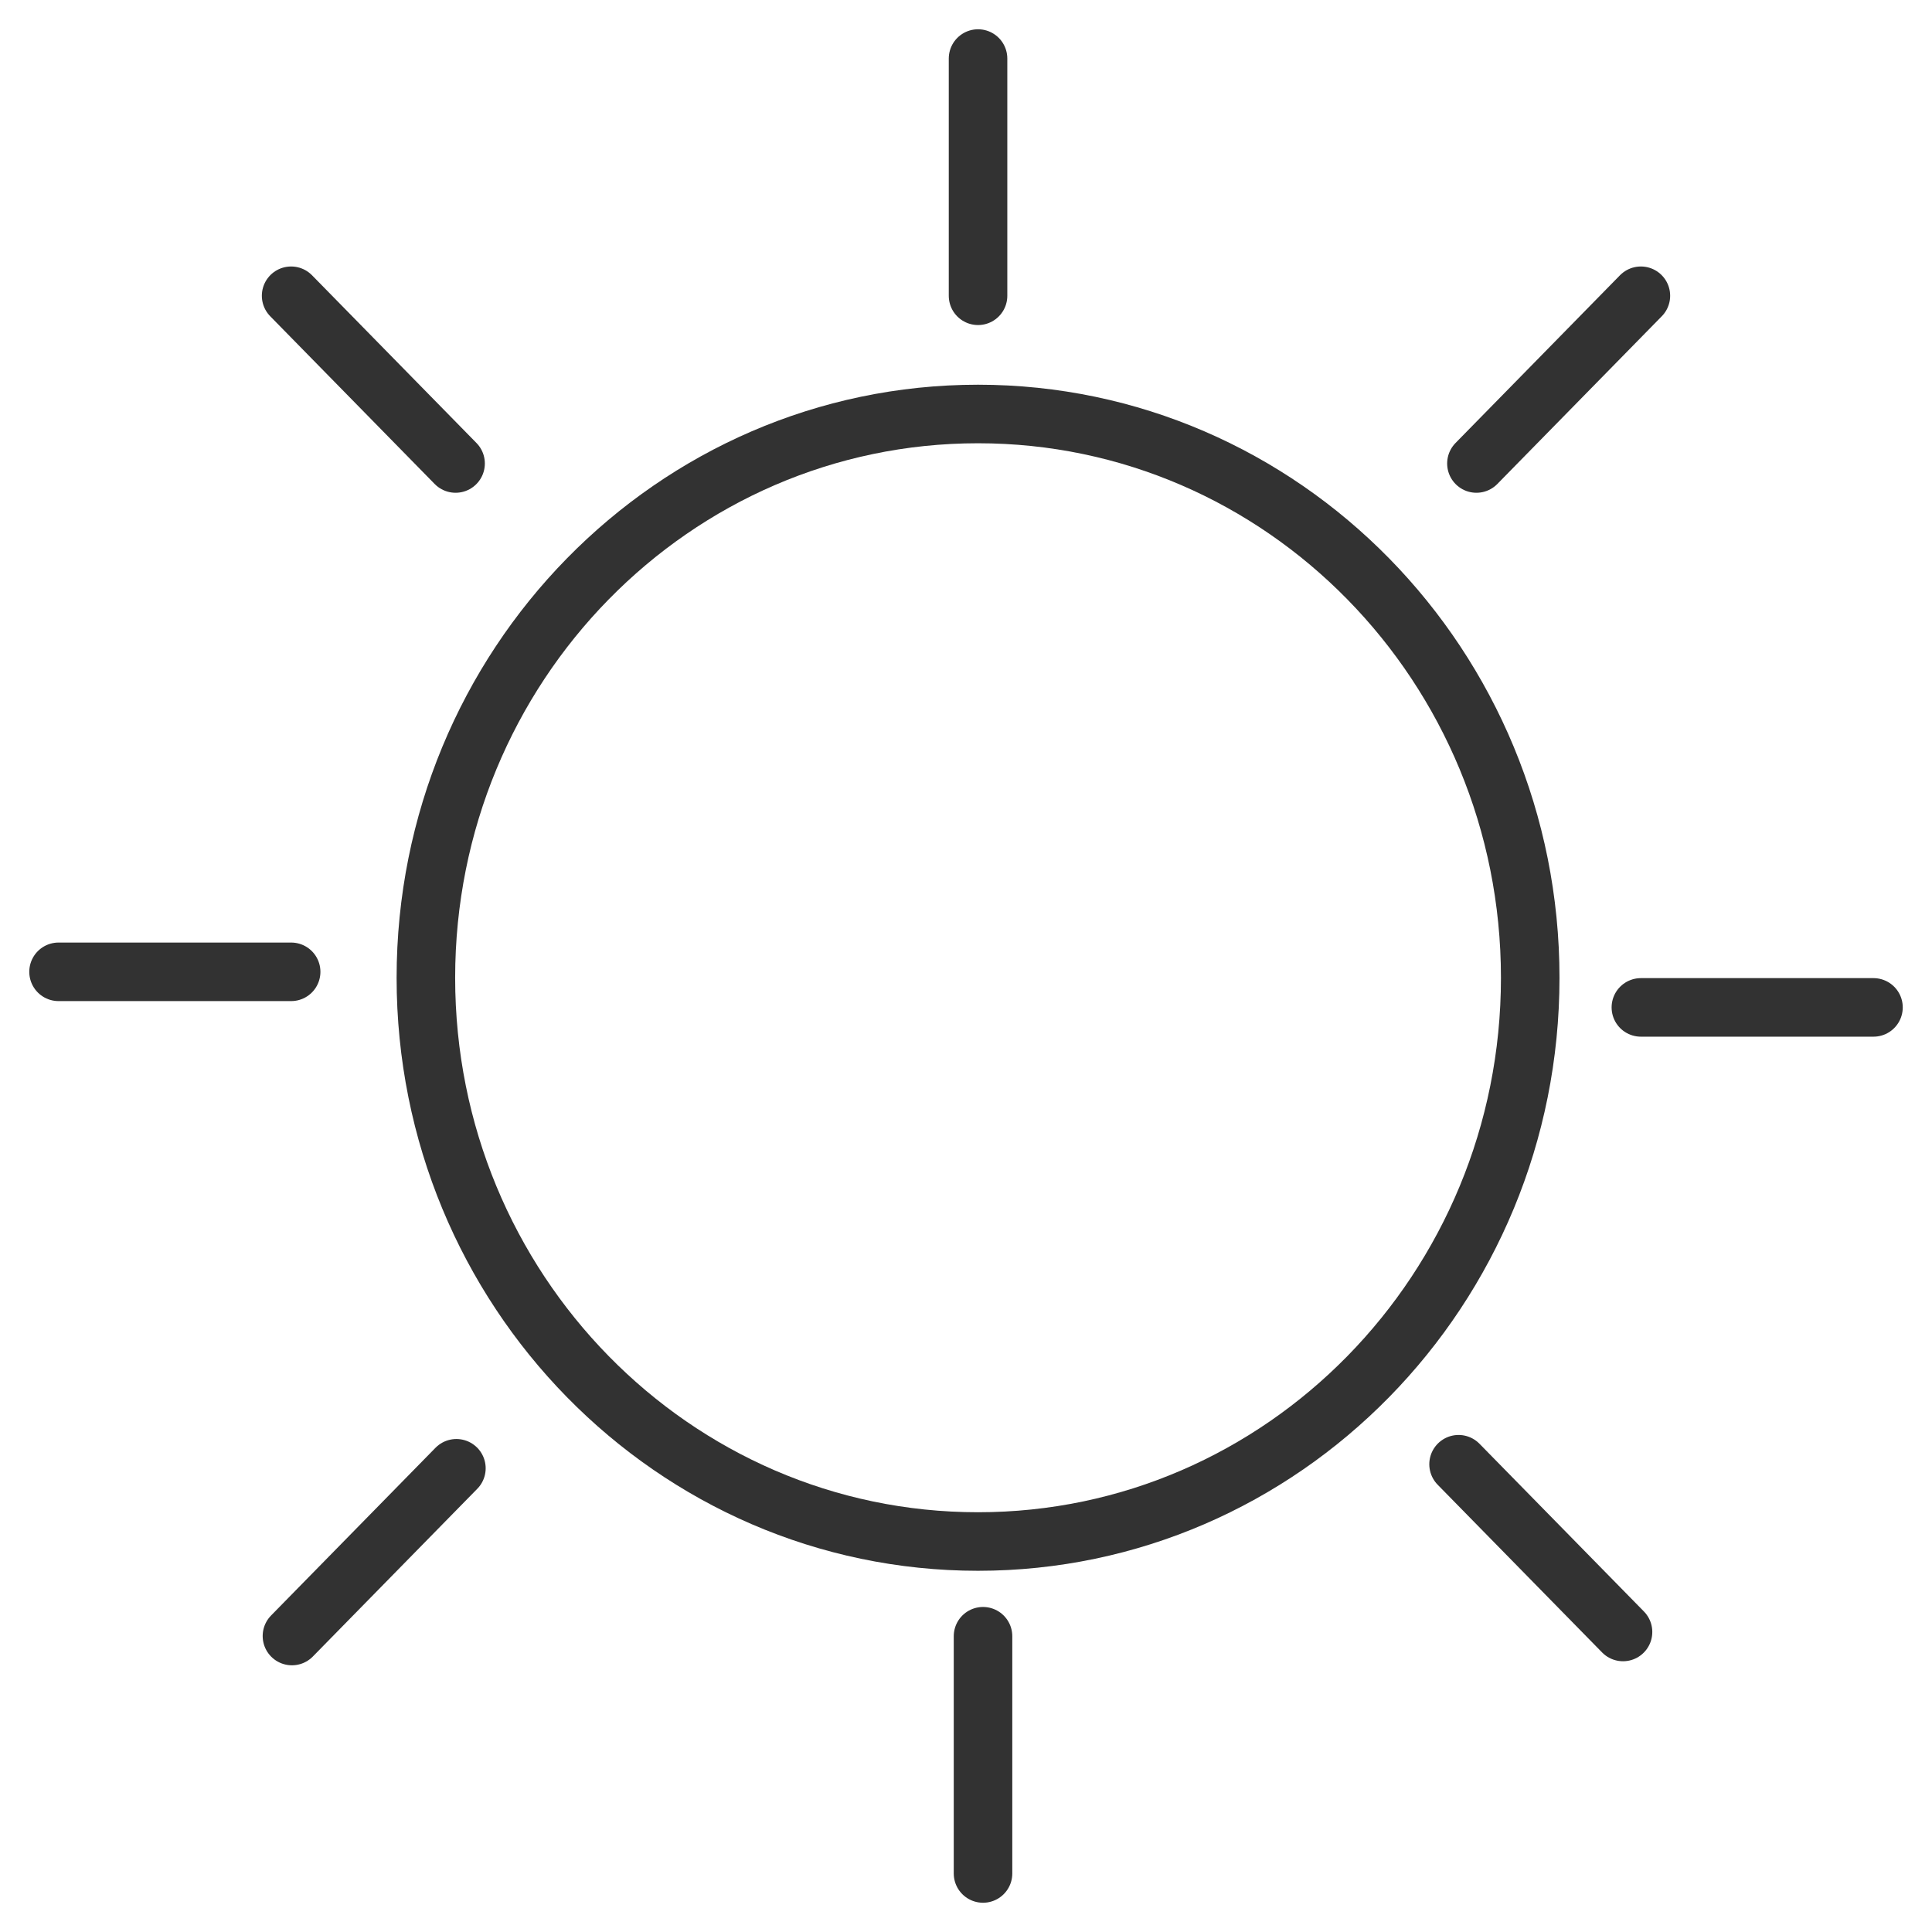
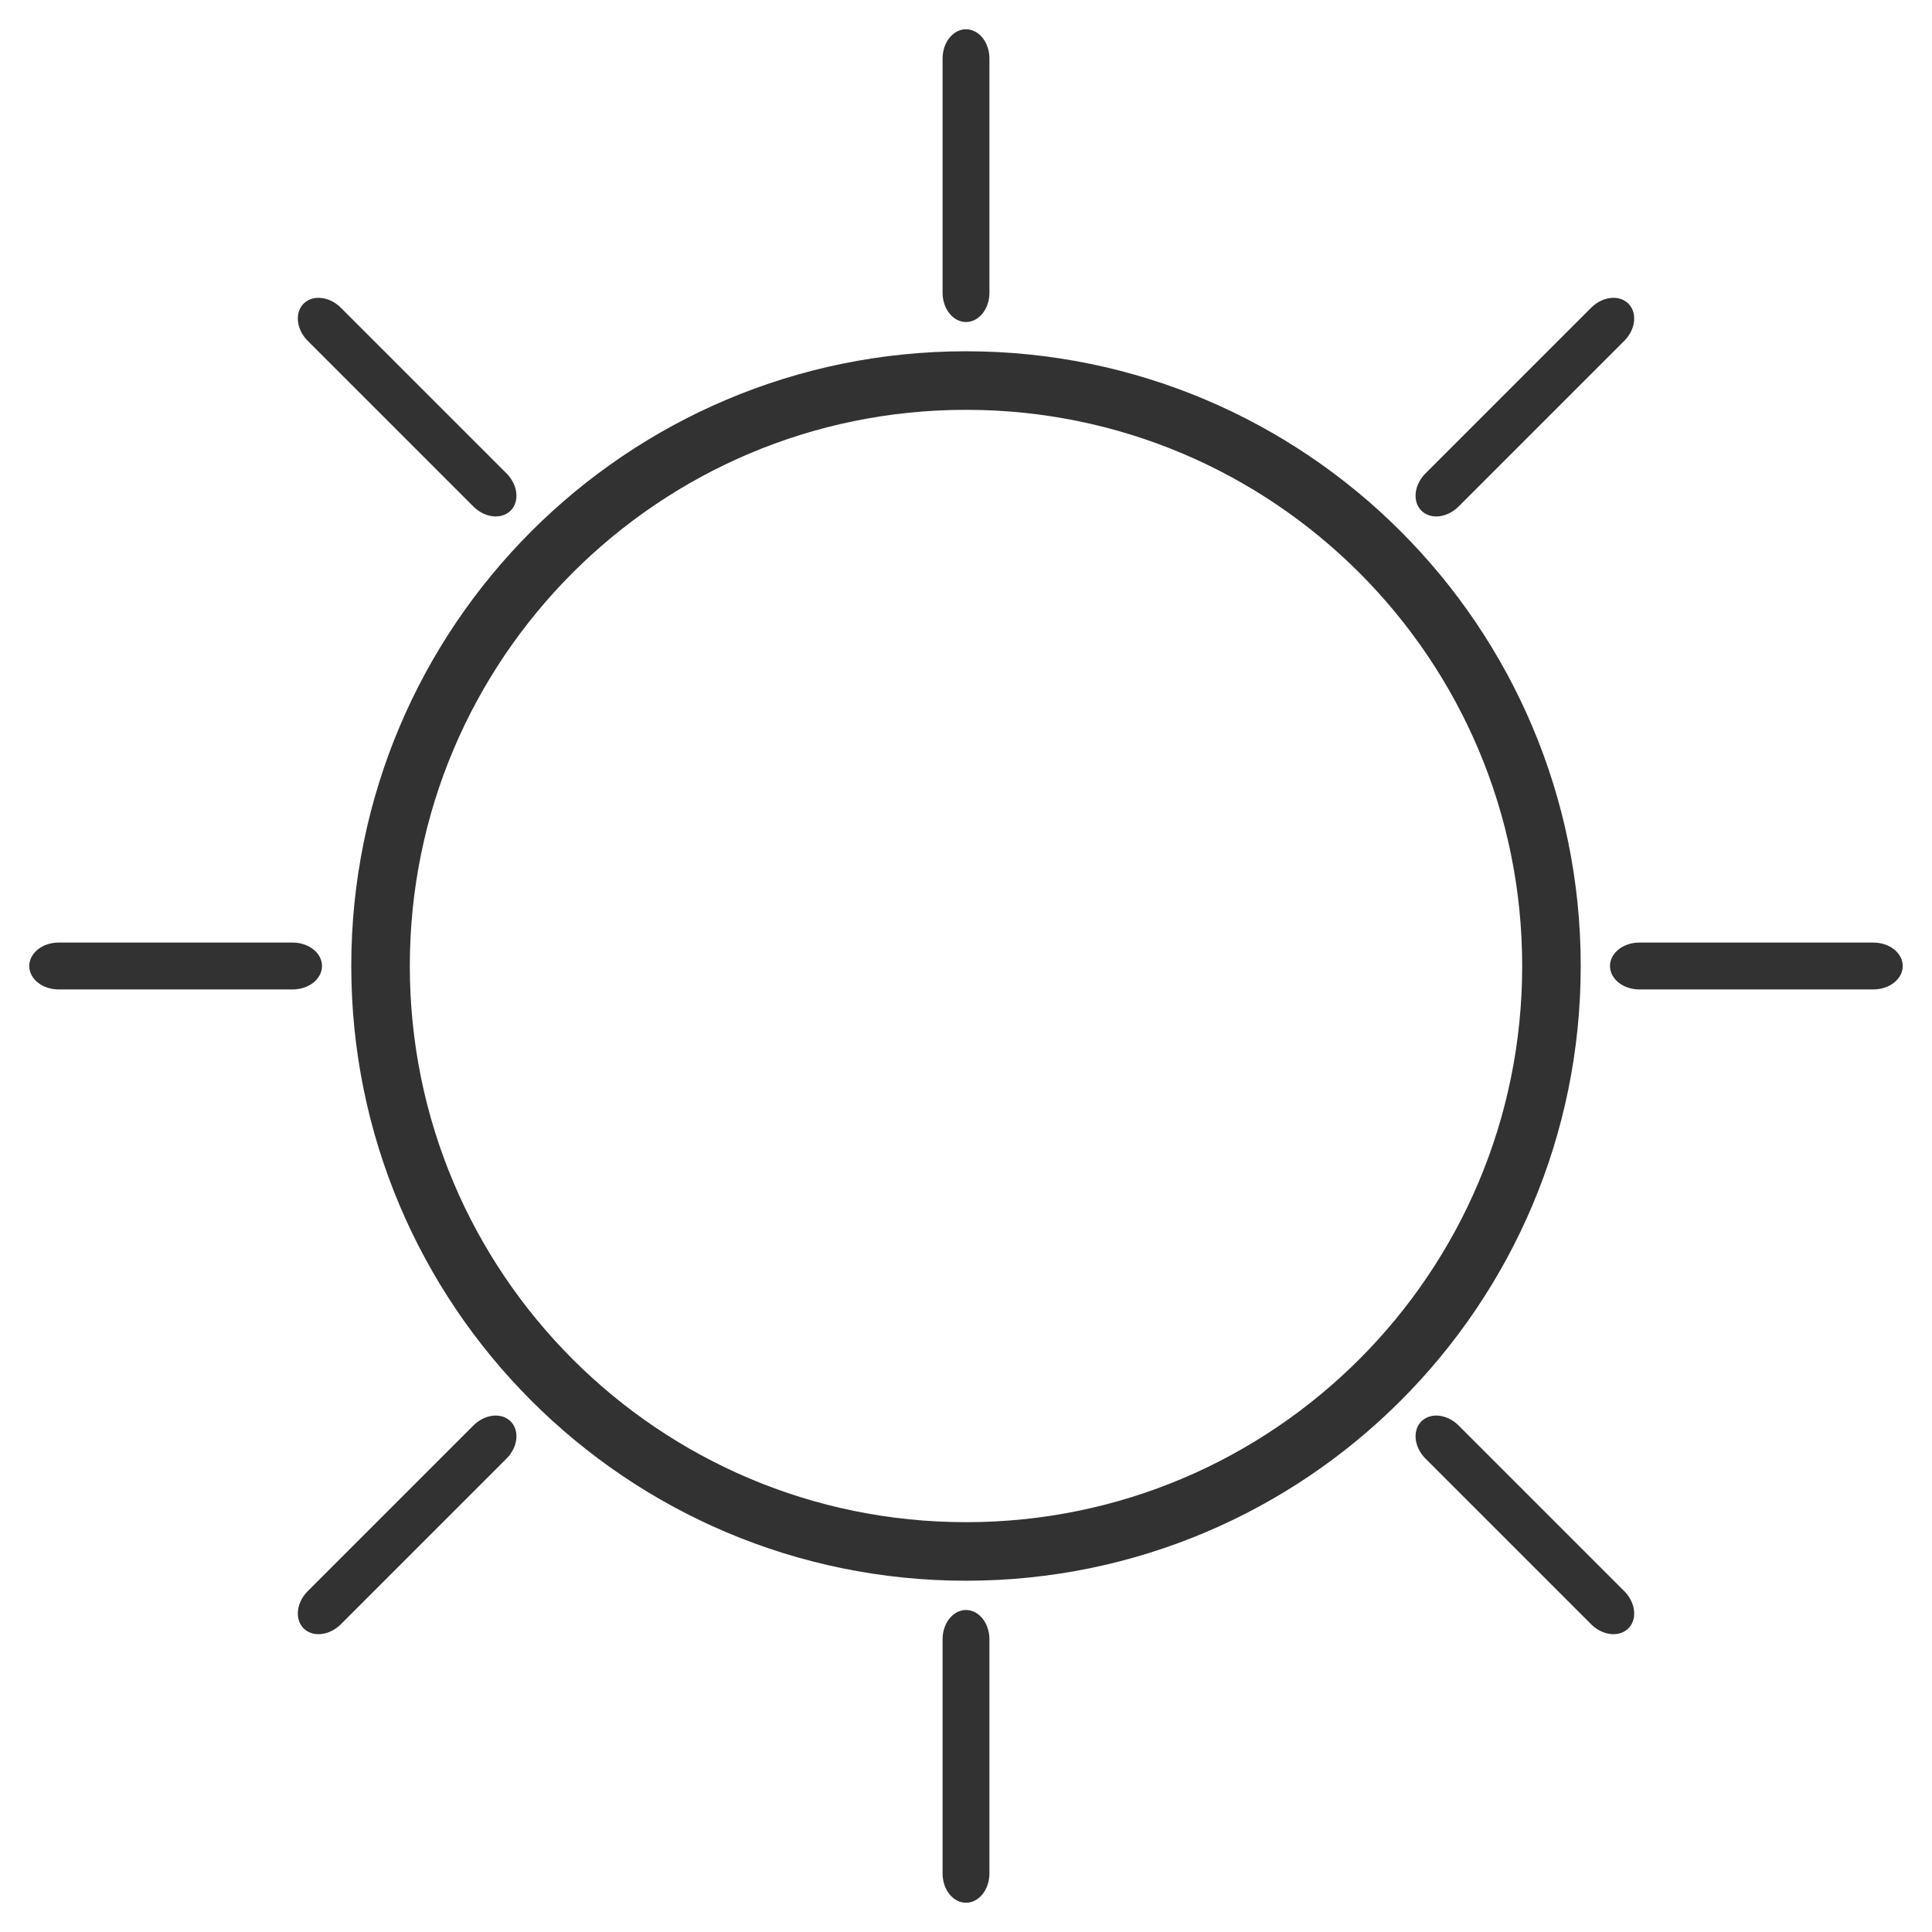
- <svg xmlns="http://www.w3.org/2000/svg" xmlns:xlink="http://www.w3.org/1999/xlink" width="33px" height="33px" viewBox="0 0 33 33" version="1.1">
+ <svg xmlns="http://www.w3.org/2000/svg" xmlns:ns1="https://boxy-svg.com" xmlns:xlink="http://www.w3.org/1999/xlink" width="33px" height="33px" viewBox="0 0 33 33" version="1.1">
  <defs>
-     <path d="M0 10.13C0 4.535 4.446 0 9.931 0C15.416 0 19.863 4.535 19.863 10.13C19.863 15.724 15.416 20.259 9.931 20.259C4.446 20.259 0 15.724 0 10.13L0 10.13Z" id="path_1" />
-     <clipPath id="mask_1">
-       <use xlink:href="#path_1" />
-     </clipPath>
+     <symbol id="line" viewBox="-0.5 -0.5 1 5" ns1:pinned="true">
+       <path d="M 0 4 L 0 0" stroke="#323232" stroke-linecap="round" />
+     </symbol>
  </defs>
-   <g id="sun" transform="translate(1.000001 1)">
-     <g id="Group">
-       <g id="Ellipse" transform="translate(5.774308 5.571215)">
-         <g id="Mask-group">
-           <path d="M0 10.13C0 4.535 4.446 0 9.931 0C15.416 0 19.863 4.535 19.863 10.13C19.863 15.724 15.416 20.259 9.931 20.259C4.446 20.259 0 15.724 0 10.13L0 10.13Z" id="path_1" fill="none" fill-rule="evenodd" stroke="none" />
-           <g clip-path="url(#mask_1)">
-             <g id="Group">
-               <path d="M0 10.13C0 4.535 4.446 0 9.931 0C15.416 0 19.863 4.535 19.863 10.13C19.863 15.724 15.416 20.259 9.931 20.259C4.446 20.259 0 15.724 0 10.13L0 10.13Z" id="path_1" fill="none" fill-rule="evenodd" stroke="#323232" stroke-width="2" />
-             </g>
-           </g>
-         </g>
-       </g>
-       <path d="M0 4.052L0 0" transform="translate(15.70568 0)" id="Line" fill="none" fill-rule="evenodd" stroke="#323232" stroke-width="1" stroke-linecap="round" />
-       <path d="M0 2.865L2.809 0" transform="translate(24.21845 4.051781)" id="Line-2" fill="none" fill-rule="evenodd" stroke="#323232" stroke-width="1" stroke-linecap="round" />
-       <path d="M0 2.865L2.809 0" transform="translate(3.986646 24.07939)" id="Line-8" fill="none" fill-rule="evenodd" stroke="#323232" stroke-width="1" stroke-linecap="round" />
-       <path d="M0 0L2.809 2.865" transform="translate(23.91343 24.01028)" id="Line-4" fill="none" fill-rule="evenodd" stroke="#323232" stroke-width="1" stroke-linecap="round" />
-       <path d="M0 0L7.57704e-06 4.052" transform="translate(15.79071 26.9482)" id="Line-5" fill="none" fill-rule="evenodd" stroke="#323232" stroke-width="1" stroke-linecap="round" />
-       <path d="M0 0L3.973 0" transform="translate(27.02745 16.20717)" id="Line-3" fill="none" fill-rule="evenodd" stroke="#323232" stroke-width="1" stroke-linecap="round" />
-       <path d="M3.973 3.86409e-06L0 0" transform="translate(0 15.59941)" id="Line-6" fill="none" fill-rule="evenodd" stroke="#323232" stroke-width="1" stroke-linecap="round" />
-       <path d="M2.809 2.865L0 0" transform="translate(3.972551 4.051792)" id="Line-7" fill="none" fill-rule="evenodd" stroke="#323232" stroke-width="1" stroke-linecap="round" />
-     </g>
-   </g>
+   <path d="M 6.5 16.5 C 6.5 10.977 10.977 6.5 16.5 6.5 C 22.023 6.5 26.5 10.977 26.5 16.5 C 26.5 22.023 22.023 26.5 16.5 26.5 C 10.977 26.5 6.5 22.023 6.5 16.5 Z" id="path_1" fill="none" fill-rule="evenodd" stroke="#323232" style="" />
+   <use width="1" height="4" transform="matrix(1, 0, 0, 1.25, 16, 0.5)" style="" xlink:href="#line" ns1:origin="0.5 3.2" />
+   <use width="1" height="4" transform="matrix(0, 1, -1.249999, 0, 32.5, 16)" style="" xlink:href="#line" ns1:origin="0.5 3.200002" />
+   <use width="1" height="4" transform="matrix(1, 0, 0, 1.25, 16, 27.5)" style="" xlink:href="#line" ns1:origin="0.5 -2.2" />
+   <use width="1" height="4" transform="matrix(0, 1, -1.249999, 0, 5.499996, 16)" style="" xlink:href="#line" ns1:origin="0.5 -2.200002" />
+   <use width="1" height="4" transform="matrix(0.707107, 0.707107, -0.883883, 0.883883, 27.46015, 4.832738)" style="" xlink:href="#line" ns1:origin="0.5 3.200002" />
+   <use width="1" height="4" transform="matrix(-0.707107, 0.707107, -0.883882, -0.883883, 28.16726, 27.46015)" style="" ns1:origin="0.5 3.200002" xlink:href="#line" />
+   <use width="1" height="4" transform="matrix(-0.707107, -0.707107, 0.883883, -0.883883, 5.539845, 28.16726)" style="" ns1:origin="0.5 3.2" xlink:href="#line" />
+   <use width="1" height="4" transform="matrix(0.707107, -0.707107, 0.883884, 0.883883, 4.832736, 5.53985)" style="" ns1:origin="0.5 3.2" xlink:href="#line" />
</svg>
